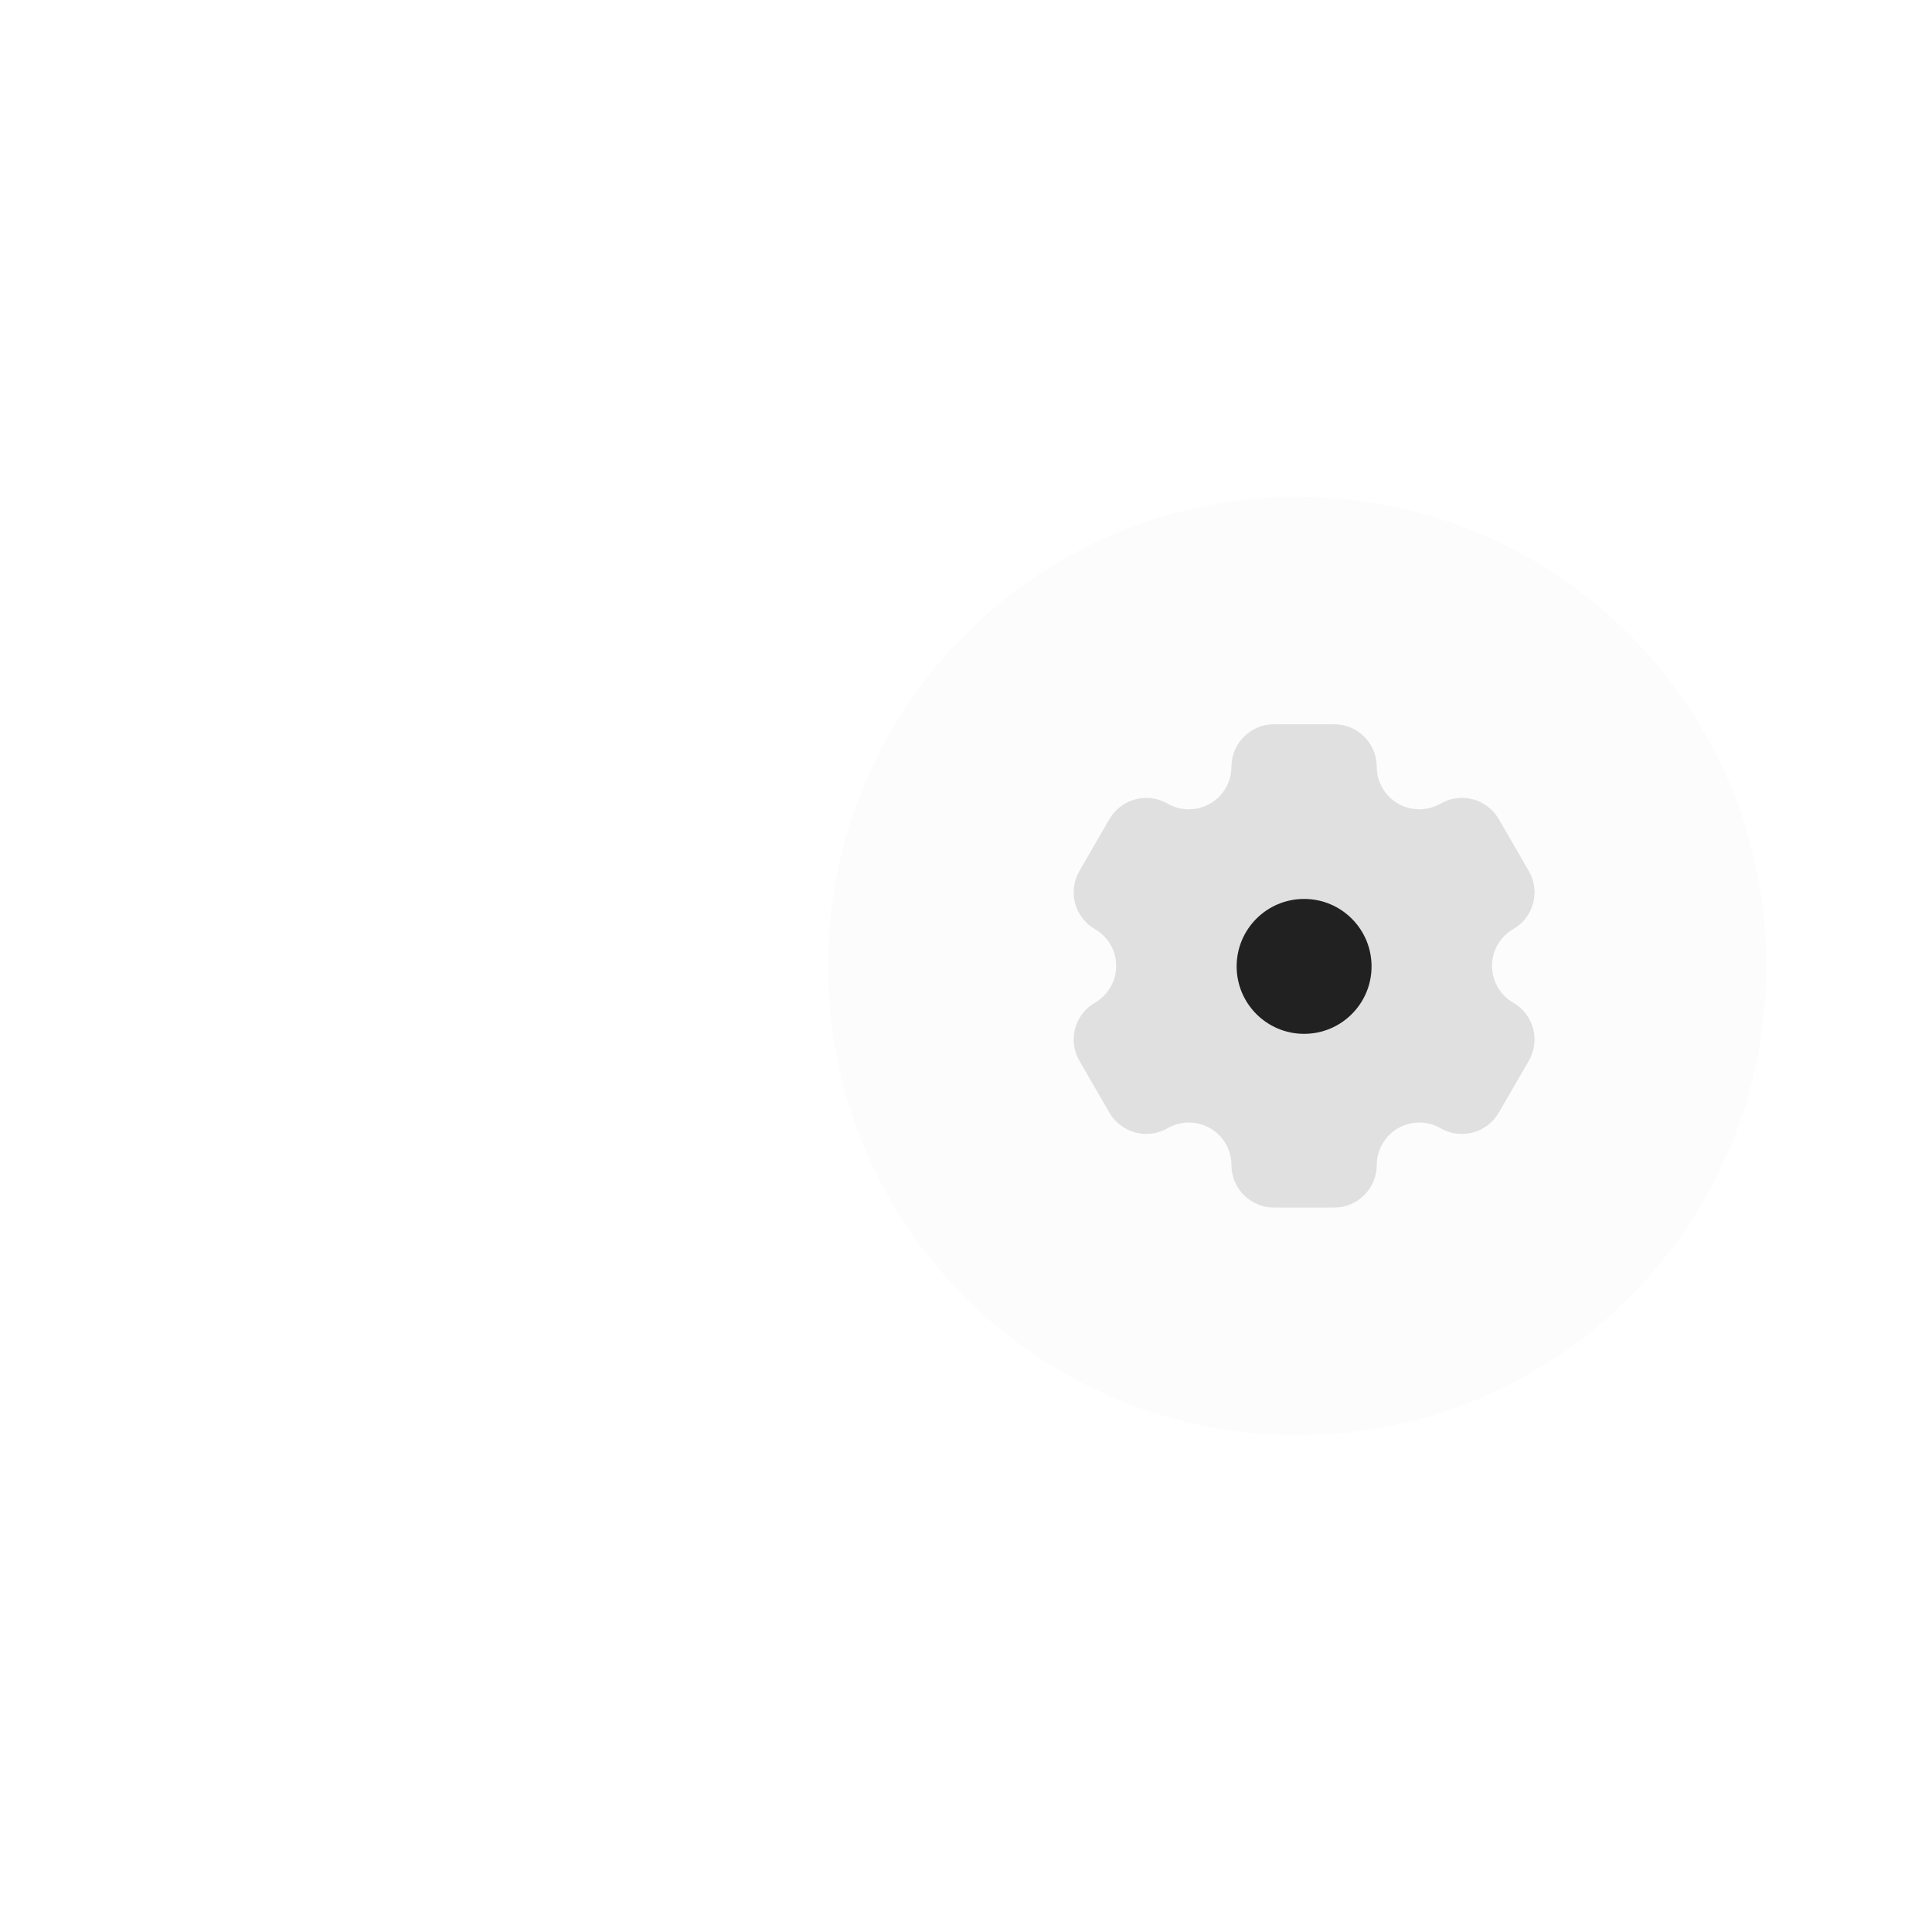
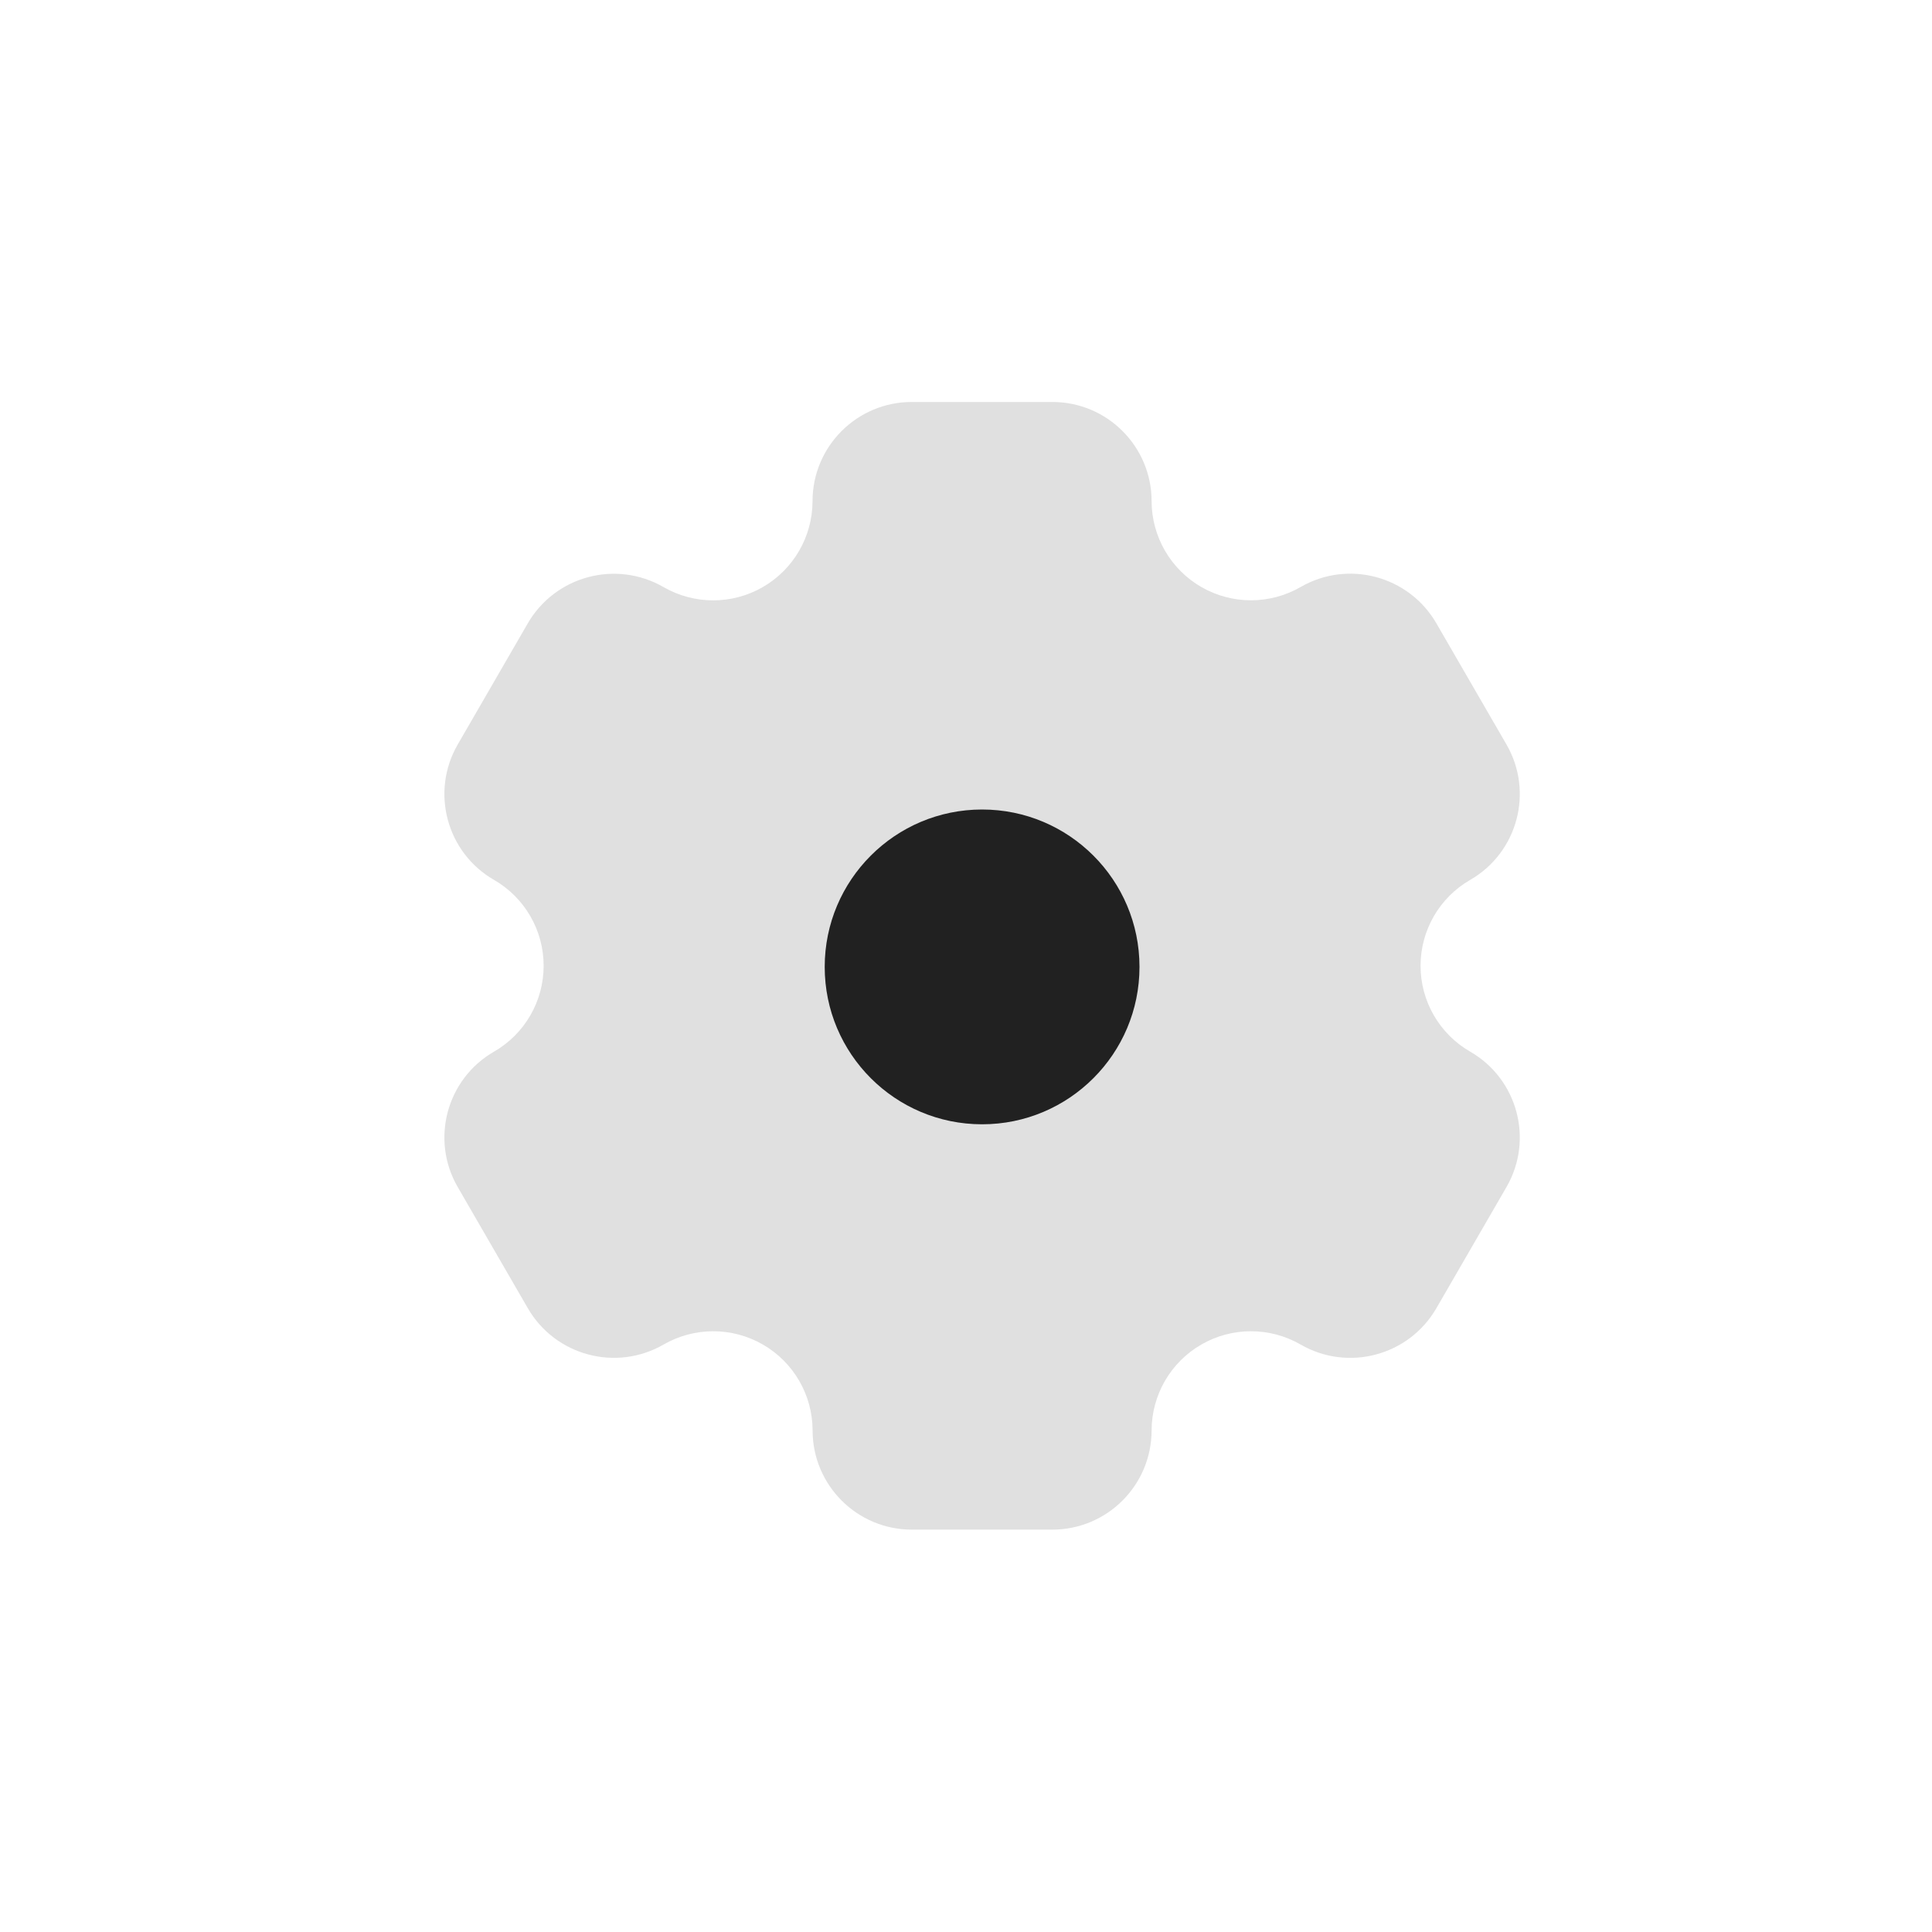
- <svg xmlns="http://www.w3.org/2000/svg" width="70" height="70" viewBox="0 0 70 70">
-   <g id="icon_settings" transform="translate(30 18)">
-     <rect id="Rectangle_8405" data-name="Rectangle 8405" width="34" height="34" rx="17" fill="#e0e0e0" opacity="0.1" />
-     <g id="Group_46893" data-name="Group 46893" transform="translate(-259.101 -729.758)">
-       <path id="Path_118497" data-name="Path 118497" d="M17.155,4.687a1.544,1.544,0,0,0-2.108-.564A1.543,1.543,0,0,1,12.733,2.79,1.541,1.541,0,0,0,11.19,1.25H9.011A1.541,1.541,0,0,0,7.468,2.79,1.543,1.543,0,0,1,5.154,4.124a1.545,1.545,0,0,0-2.108.564L1.957,6.571a1.538,1.538,0,0,0,.565,2.1,1.539,1.539,0,0,1,0,2.667,1.538,1.538,0,0,0-.565,2.1l1.09,1.884a1.545,1.545,0,0,0,2.108.564,1.543,1.543,0,0,1,2.314,1.334,1.541,1.541,0,0,0,1.543,1.54H11.19a1.542,1.542,0,0,0,1.543-1.54,1.543,1.543,0,0,1,2.314-1.334,1.544,1.544,0,0,0,2.108-.564l1.09-1.884a1.538,1.538,0,0,0-.565-2.1,1.539,1.539,0,0,1,0-2.667,1.538,1.538,0,0,0,.565-2.1Z" transform="translate(266.25 736.75)" fill="#e0e0e0" />
-       <path id="Path_118498" data-name="Path 118498" d="M13.888,11.461a2.444,2.444,0,1,1-2.444-2.444A2.444,2.444,0,0,1,13.888,11.461Z" transform="translate(264.907 735.311)" fill="#212121" />
-     </g>
+ <svg xmlns="http://www.w3.org/2000/svg" id="icon_settings" width="30" height="30" viewBox="0 0 30 30">
+   <g id="Group_46893" data-name="Group 46893" transform="translate(-261.101 -731.758)">
+     <path id="Path_118497" data-name="Path 118497" d="M17.155,4.687a1.544,1.544,0,0,0-2.108-.564A1.543,1.543,0,0,1,12.733,2.79,1.541,1.541,0,0,0,11.19,1.25H9.011A1.541,1.541,0,0,0,7.468,2.79,1.543,1.543,0,0,1,5.154,4.124a1.545,1.545,0,0,0-2.108.564L1.957,6.571a1.538,1.538,0,0,0,.565,2.1,1.539,1.539,0,0,1,0,2.667,1.538,1.538,0,0,0-.565,2.1l1.09,1.884a1.545,1.545,0,0,0,2.108.564,1.543,1.543,0,0,1,2.314,1.334,1.541,1.541,0,0,0,1.543,1.54H11.19a1.542,1.542,0,0,0,1.543-1.54,1.543,1.543,0,0,1,2.314-1.334,1.544,1.544,0,0,0,2.108-.564l1.09-1.884a1.538,1.538,0,0,0-.565-2.1,1.539,1.539,0,0,1,0-2.667,1.538,1.538,0,0,0,.565-2.1Z" transform="translate(266.25 736.75)" fill="#e0e0e0" />
+     <path id="Path_118498" data-name="Path 118498" d="M13.888,11.461a2.444,2.444,0,1,1-2.444-2.444A2.444,2.444,0,0,1,13.888,11.461Z" transform="translate(264.907 735.311)" fill="#212121" />
  </g>
+   <rect id="icon_trim" data-name="icon trim" width="30" height="30" fill="none" />
</svg>
